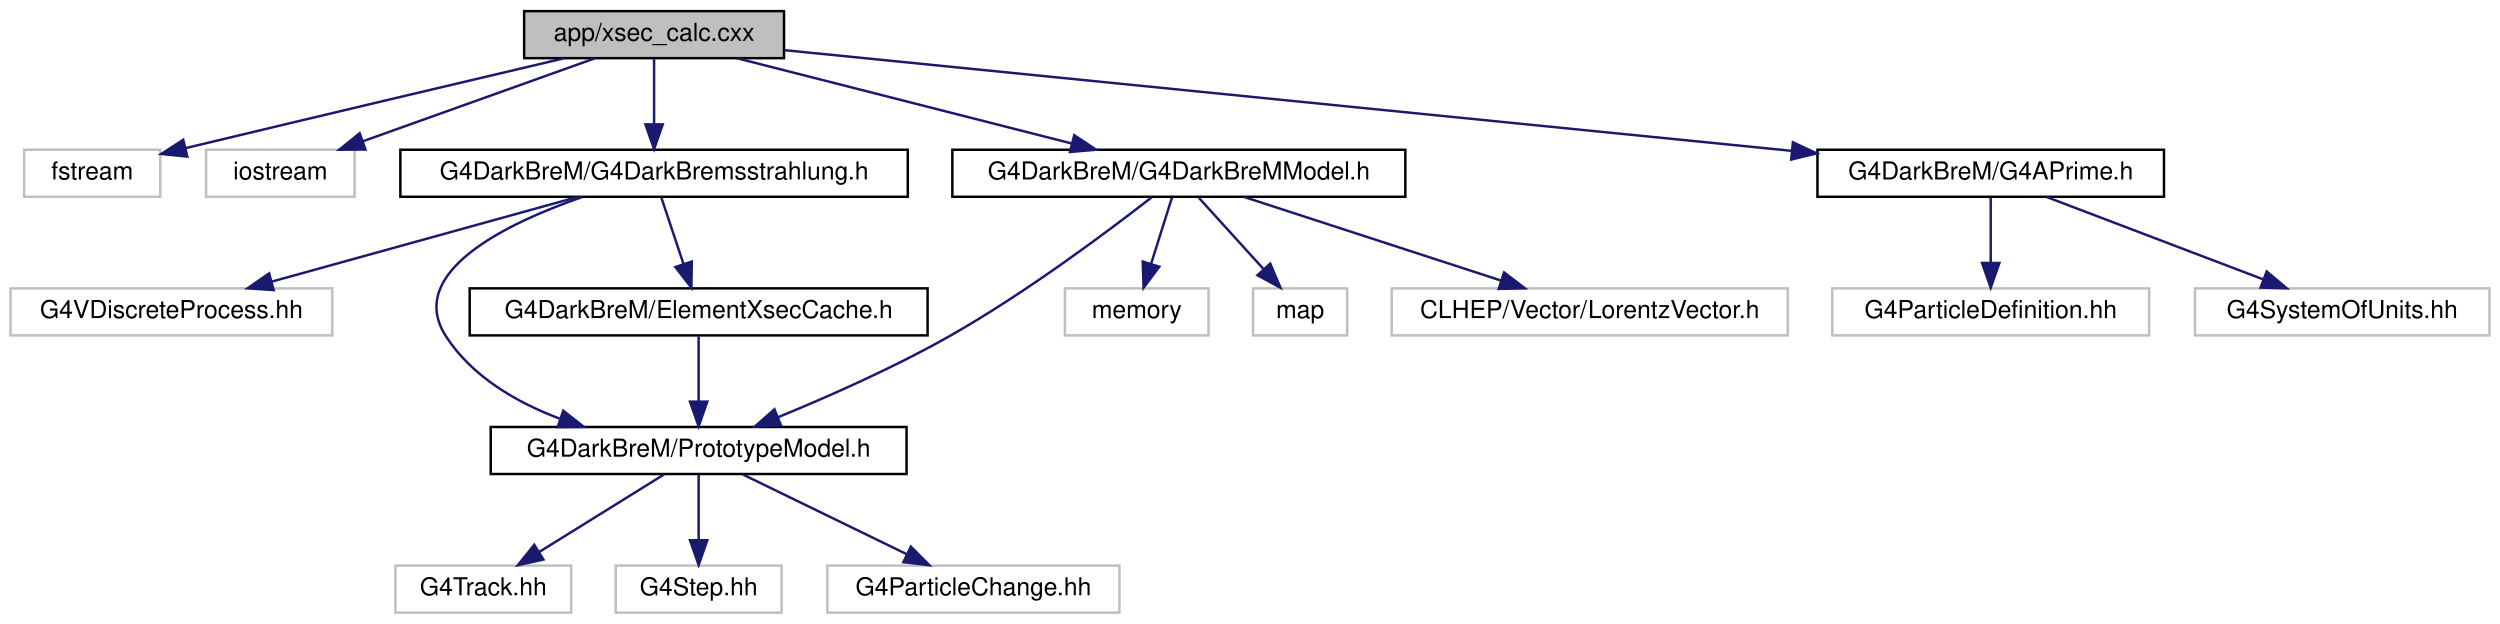
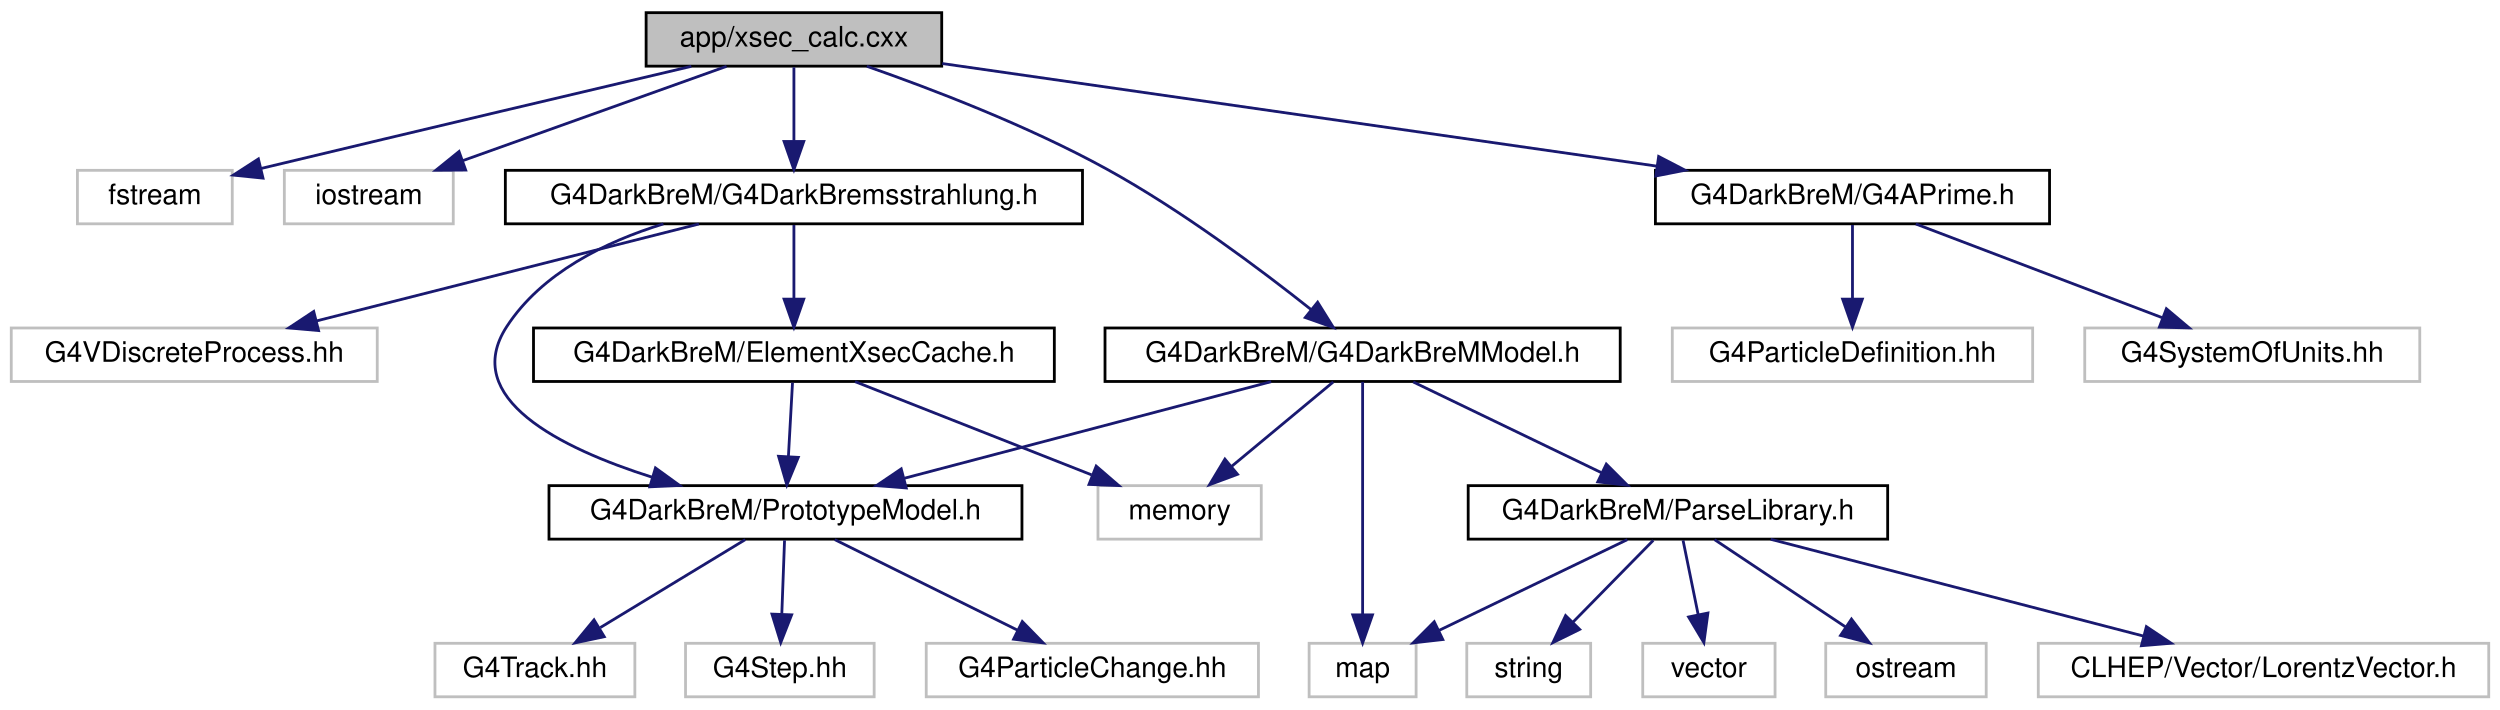
- <svg xmlns="http://www.w3.org/2000/svg" xmlns:xlink="http://www.w3.org/1999/xlink" width="1010pt" height="252pt" viewBox="0.00 0.00 1009.50 252.00">
+ <svg xmlns="http://www.w3.org/2000/svg" xmlns:xlink="http://www.w3.org/1999/xlink" width="888pt" height="252pt" viewBox="0.00 0.00 888.00 252.00">
  <g id="graph0" class="graph" transform="scale(1 1) rotate(0) translate(4 248)">
    <g id="node1" class="node">
      <g id="a_node1">
        <a xlink:title=" ">
-           <polygon fill="#bfbfbf" stroke="black" points="207.5,-224.5 207.5,-243.5 312.5,-243.5 312.5,-224.5 207.5,-224.5" />
-           <text text-anchor="middle" x="260" y="-231.5" font-family="Helvetica,sans-Serif" font-size="10.00">app/xsec_calc.cxx</text>
+           <polygon fill="#bfbfbf" stroke="black" points="225.5,-224.5 225.5,-243.5 330.5,-243.5 330.5,-224.5 225.5,-224.5" />
+           <text text-anchor="middle" x="278" y="-231.5" font-family="Helvetica,sans-Serif" font-size="10.00">app/xsec_calc.cxx</text>
        </a>
      </g>
    </g>
    <g id="node2" class="node">
      <g id="a_node2">
        <a xlink:title=" ">
-           <polygon fill="none" stroke="#bfbfbf" points="5.5,-168.5 5.5,-187.5 60.5,-187.5 60.5,-168.5 5.5,-168.5" />
-           <text text-anchor="middle" x="33" y="-175.5" font-family="Helvetica,sans-Serif" font-size="10.00">fstream</text>
+           <polygon fill="none" stroke="#bfbfbf" points="23.5,-168.5 23.5,-187.5 78.5,-187.5 78.5,-168.5 23.5,-168.5" />
+           <text text-anchor="middle" x="51" y="-175.5" font-family="Helvetica,sans-Serif" font-size="10.00">fstream</text>
        </a>
      </g>
    </g>
    <g id="edge1" class="edge">
-       <path fill="none" stroke="midnightblue" d="M223.56,-224.44C187.32,-215.91 129.86,-202.34 70.76,-188.17" />
-       <polygon fill="midnightblue" stroke="midnightblue" points="71.42,-184.73 60.88,-185.8 69.78,-191.54 71.42,-184.73" />
+       <path fill="none" stroke="midnightblue" d="M241.56,-224.44C205.32,-215.91 147.86,-202.34 88.76,-188.17" />
+       <polygon fill="midnightblue" stroke="midnightblue" points="89.42,-184.73 78.88,-185.8 87.78,-191.54 89.42,-184.73" />
    </g>
    <g id="node3" class="node">
      <g id="a_node3">
        <a xlink:title=" ">
-           <polygon fill="none" stroke="#bfbfbf" points="79,-168.5 79,-187.5 139,-187.5 139,-168.5 79,-168.5" />
-           <text text-anchor="middle" x="109" y="-175.5" font-family="Helvetica,sans-Serif" font-size="10.00">iostream</text>
+           <polygon fill="none" stroke="#bfbfbf" points="97,-168.5 97,-187.5 157,-187.5 157,-168.5 97,-168.5" />
+           <text text-anchor="middle" x="127" y="-175.5" font-family="Helvetica,sans-Serif" font-size="10.00">iostream</text>
        </a>
      </g>
    </g>
    <g id="edge2" class="edge">
-       <path fill="none" stroke="midnightblue" d="M236.07,-224.44C210.78,-215.4 170.7,-201.06 142.32,-190.92" />
-       <polygon fill="midnightblue" stroke="midnightblue" points="143.41,-187.59 132.81,-187.52 141.05,-194.18 143.41,-187.59" />
+       <path fill="none" stroke="midnightblue" d="M254.07,-224.44C228.78,-215.4 188.7,-201.06 160.32,-190.92" />
+       <polygon fill="midnightblue" stroke="midnightblue" points="161.41,-187.59 150.81,-187.52 159.05,-194.18 161.41,-187.59" />
    </g>
    <g id="node4" class="node">
      <g id="a_node4">
        <a xlink:href="G4DarkBremsstrahlung_8h.html" target="_top" xlink:title="Class providing the Dark Bremsstrahlung process class.">
-           <polygon fill="none" stroke="black" points="157.5,-168.5 157.5,-187.5 362.5,-187.5 362.5,-168.5 157.5,-168.5" />
-           <text text-anchor="middle" x="260" y="-175.5" font-family="Helvetica,sans-Serif" font-size="10.00">G4DarkBreM/G4DarkBremsstrahlung.h</text>
+           <polygon fill="none" stroke="black" points="175.5,-168.5 175.5,-187.5 380.5,-187.5 380.5,-168.5 175.5,-168.5" />
+           <text text-anchor="middle" x="278" y="-175.5" font-family="Helvetica,sans-Serif" font-size="10.00">G4DarkBreM/G4DarkBremsstrahlung.h</text>
        </a>
      </g>
    </g>
    <g id="edge3" class="edge">
-       <path fill="none" stroke="midnightblue" d="M260,-224.08C260,-217.01 260,-206.86 260,-197.99" />
-       <polygon fill="midnightblue" stroke="midnightblue" points="263.5,-197.75 260,-187.75 256.5,-197.75 263.5,-197.75" />
-     </g>
-     <g id="node11" class="node">
-       <g id="a_node11">
+       <path fill="none" stroke="midnightblue" d="M278,-224.08C278,-217.01 278,-206.86 278,-197.99" />
+       <polygon fill="midnightblue" stroke="midnightblue" points="281.5,-197.75 278,-187.75 274.5,-197.75 281.5,-197.75" />
+     </g>
+     <g id="node12" class="node">
+       <g id="a_node12">
        <a xlink:href="G4DarkBreMModel_8h_source.html" target="_top" xlink:title=" ">
-           <polygon fill="none" stroke="black" points="380.5,-168.5 380.5,-187.5 563.5,-187.5 563.5,-168.5 380.5,-168.5" />
-           <text text-anchor="middle" x="472" y="-175.5" font-family="Helvetica,sans-Serif" font-size="10.00">G4DarkBreM/G4DarkBreMModel.h</text>
-         </a>
-       </g>
-     </g>
-     <g id="edge11" class="edge">
-       <path fill="none" stroke="midnightblue" d="M293.59,-224.44C330.19,-215.12 388.84,-200.18 428.83,-190" />
-       <polygon fill="midnightblue" stroke="midnightblue" points="429.74,-193.38 438.57,-187.52 428.01,-186.59 429.74,-193.38" />
-     </g>
-     <g id="node15" class="node">
-       <g id="a_node15">
+           <polygon fill="none" stroke="black" points="388.5,-112.5 388.5,-131.5 571.5,-131.5 571.5,-112.5 388.5,-112.5" />
+           <text text-anchor="middle" x="480" y="-119.5" font-family="Helvetica,sans-Serif" font-size="10.00">G4DarkBreM/G4DarkBreMModel.h</text>
+         </a>
+       </g>
+     </g>
+     <g id="edge12" class="edge">
+       <path fill="none" stroke="midnightblue" d="M303.91,-224.45C326.92,-216.41 361.12,-203.33 389,-188 415.76,-173.29 443.98,-152.12 461.77,-137.98" />
+       <polygon fill="midnightblue" stroke="midnightblue" points="464.02,-140.66 469.62,-131.67 459.63,-135.21 464.02,-140.66" />
+     </g>
+     <g id="node19" class="node">
+       <g id="a_node19">
        <a xlink:href="G4APrime_8h.html" target="_top" xlink:title="Class creating the A' particle in Geant.">
-           <polygon fill="none" stroke="black" points="730,-168.5 730,-187.5 870,-187.5 870,-168.5 730,-168.5" />
-           <text text-anchor="middle" x="800" y="-175.5" font-family="Helvetica,sans-Serif" font-size="10.00">G4DarkBreM/G4APrime.h</text>
-         </a>
-       </g>
-     </g>
-     <g id="edge16" class="edge">
-       <path fill="none" stroke="midnightblue" d="M312.76,-227.72C407.6,-218.24 607.4,-198.26 719.45,-187.06" />
-       <polygon fill="midnightblue" stroke="midnightblue" points="720.08,-190.51 729.68,-186.03 719.38,-183.54 720.08,-190.51" />
+           <polygon fill="none" stroke="black" points="584,-168.5 584,-187.5 724,-187.5 724,-168.5 584,-168.5" />
+           <text text-anchor="middle" x="654" y="-175.5" font-family="Helvetica,sans-Serif" font-size="10.00">G4DarkBreM/G4APrime.h</text>
+         </a>
+       </g>
+     </g>
+     <g id="edge22" class="edge">
+       <path fill="none" stroke="midnightblue" d="M330.68,-225.43C396.98,-215.91 511.06,-199.53 584.47,-188.99" />
+       <polygon fill="midnightblue" stroke="midnightblue" points="585.15,-192.42 594.55,-187.54 584.16,-185.49 585.15,-192.42" />
    </g>
    <g id="node5" class="node">
      <g id="a_node5">
        <a xlink:title=" ">
          <polygon fill="none" stroke="#bfbfbf" points="0,-112.5 0,-131.5 130,-131.5 130,-112.5 0,-112.5" />
          <text text-anchor="middle" x="65" y="-119.5" font-family="Helvetica,sans-Serif" font-size="10.00">G4VDiscreteProcess.hh</text>
        </a>
      </g>
    </g>
    <g id="edge4" class="edge">
-       <path fill="none" stroke="midnightblue" d="M229.1,-168.44C195.73,-159.2 142.41,-144.44 105.65,-134.26" />
-       <polygon fill="midnightblue" stroke="midnightblue" points="106.33,-130.81 95.75,-131.52 104.46,-137.56 106.33,-130.81" />
+       <path fill="none" stroke="midnightblue" d="M244.25,-168.44C207.48,-159.12 148.55,-144.18 108.38,-134" />
+       <polygon fill="midnightblue" stroke="midnightblue" points="109.15,-130.58 98.59,-131.52 107.43,-137.37 109.15,-130.58" />
    </g>
    <g id="node6" class="node">
      <g id="a_node6">
        <a xlink:href="PrototypeModel_8h.html" target="_top" xlink:title="Class providing a prototype model for dark brem.">
-           <polygon fill="none" stroke="black" points="194,-56.5 194,-75.5 362,-75.5 362,-56.5 194,-56.5" />
-           <text text-anchor="middle" x="278" y="-63.5" font-family="Helvetica,sans-Serif" font-size="10.00">G4DarkBreM/PrototypeModel.h</text>
+           <polygon fill="none" stroke="black" points="191,-56.5 191,-75.5 359,-75.5 359,-56.5 191,-56.5" />
+           <text text-anchor="middle" x="275" y="-63.5" font-family="Helvetica,sans-Serif" font-size="10.00">G4DarkBreM/PrototypeModel.h</text>
        </a>
      </g>
    </g>
    <g id="edge5" class="edge">
-       <path fill="none" stroke="midnightblue" d="M231.05,-168.44C200.55,-157.84 159.08,-137.95 176,-112 186.48,-95.92 204.14,-85.55 221.85,-78.87" />
-       <polygon fill="midnightblue" stroke="midnightblue" points="223.31,-82.07 231.64,-75.53 221.05,-75.45 223.31,-82.07" />
+       <path fill="none" stroke="midnightblue" d="M231.64,-168.47C210.93,-162.1 188.42,-151.05 176,-132 159.45,-106.6 194.8,-88.9 227.76,-78.45" />
+       <polygon fill="midnightblue" stroke="midnightblue" points="228.82,-81.79 237.4,-75.57 226.82,-75.08 228.82,-81.79" />
    </g>
    <g id="node10" class="node">
      <g id="a_node10">
        <a xlink:href="ElementXsecCache_8h_source.html" target="_top" xlink:title=" ">
          <polygon fill="none" stroke="black" points="185.5,-112.5 185.5,-131.5 370.5,-131.5 370.5,-112.5 185.5,-112.5" />
          <text text-anchor="middle" x="278" y="-119.5" font-family="Helvetica,sans-Serif" font-size="10.00">G4DarkBreM/ElementXsecCache.h</text>
        </a>
      </g>
    </g>
    <g id="edge9" class="edge">
-       <path fill="none" stroke="midnightblue" d="M262.97,-168.08C265.38,-160.85 268.86,-150.41 271.87,-141.4" />
-       <polygon fill="midnightblue" stroke="midnightblue" points="275.24,-142.34 275.08,-131.75 268.6,-140.13 275.24,-142.34" />
+       <path fill="none" stroke="midnightblue" d="M278,-168.08C278,-161.01 278,-150.86 278,-141.99" />
+       <polygon fill="midnightblue" stroke="midnightblue" points="281.5,-141.75 278,-131.75 274.5,-141.75 281.5,-141.75" />
    </g>
    <g id="node7" class="node">
      <g id="a_node7">
        <a xlink:title=" ">
-           <polygon fill="none" stroke="#bfbfbf" points="155.5,-0.5 155.5,-19.5 226.5,-19.5 226.5,-0.5 155.5,-0.5" />
-           <text text-anchor="middle" x="191" y="-7.5" font-family="Helvetica,sans-Serif" font-size="10.00">G4Track.hh</text>
+           <polygon fill="none" stroke="#bfbfbf" points="150.5,-0.5 150.5,-19.5 221.5,-19.5 221.5,-0.5 150.5,-0.5" />
+           <text text-anchor="middle" x="186" y="-7.5" font-family="Helvetica,sans-Serif" font-size="10.00">G4Track.hh</text>
        </a>
      </g>
    </g>
    <g id="edge6" class="edge">
-       <path fill="none" stroke="midnightblue" d="M264.02,-56.32C250.45,-47.9 229.62,-34.97 213.68,-25.07" />
-       <polygon fill="midnightblue" stroke="midnightblue" points="215.29,-21.95 204.94,-19.65 211.59,-27.9 215.29,-21.95" />
+       <path fill="none" stroke="midnightblue" d="M260.7,-56.32C246.82,-47.9 225.51,-34.97 209.2,-25.07" />
+       <polygon fill="midnightblue" stroke="midnightblue" points="210.63,-21.85 200.26,-19.65 207,-27.83 210.63,-21.85" />
    </g>
    <g id="node8" class="node">
      <g id="a_node8">
        <a xlink:title=" ">
-           <polygon fill="none" stroke="#bfbfbf" points="244.5,-0.5 244.5,-19.5 311.5,-19.5 311.5,-0.5 244.5,-0.5" />
-           <text text-anchor="middle" x="278" y="-7.5" font-family="Helvetica,sans-Serif" font-size="10.00">G4Step.hh</text>
+           <polygon fill="none" stroke="#bfbfbf" points="239.5,-0.5 239.5,-19.5 306.5,-19.5 306.5,-0.5 239.5,-0.5" />
+           <text text-anchor="middle" x="273" y="-7.5" font-family="Helvetica,sans-Serif" font-size="10.00">G4Step.hh</text>
        </a>
      </g>
    </g>
    <g id="edge7" class="edge">
-       <path fill="none" stroke="midnightblue" d="M278,-56.08C278,-49.01 278,-38.86 278,-29.99" />
-       <polygon fill="midnightblue" stroke="midnightblue" points="281.5,-29.75 278,-19.75 274.5,-29.75 281.5,-29.75" />
+       <path fill="none" stroke="midnightblue" d="M274.67,-56.08C274.41,-49.01 274.03,-38.86 273.7,-29.99" />
+       <polygon fill="midnightblue" stroke="midnightblue" points="277.19,-29.61 273.32,-19.75 270.2,-29.87 277.19,-29.61" />
    </g>
    <g id="node9" class="node">
      <g id="a_node9">
        <a xlink:title=" ">
-           <polygon fill="none" stroke="#bfbfbf" points="330,-0.5 330,-19.5 448,-19.5 448,-0.5 330,-0.5" />
-           <text text-anchor="middle" x="389" y="-7.5" font-family="Helvetica,sans-Serif" font-size="10.00">G4ParticleChange.hh</text>
+           <polygon fill="none" stroke="#bfbfbf" points="325,-0.5 325,-19.5 443,-19.5 443,-0.5 325,-0.5" />
+           <text text-anchor="middle" x="384" y="-7.5" font-family="Helvetica,sans-Serif" font-size="10.00">G4ParticleChange.hh</text>
        </a>
      </g>
    </g>
    <g id="edge8" class="edge">
-       <path fill="none" stroke="midnightblue" d="M295.83,-56.32C313.72,-47.62 341.48,-34.12 362.05,-24.11" />
-       <polygon fill="midnightblue" stroke="midnightblue" points="363.75,-27.18 371.21,-19.65 360.69,-20.88 363.75,-27.18" />
+       <path fill="none" stroke="midnightblue" d="M292.51,-56.32C310.07,-47.62 337.33,-34.12 357.53,-24.11" />
+       <polygon fill="midnightblue" stroke="midnightblue" points="359.12,-27.23 366.53,-19.65 356.02,-20.96 359.12,-27.23" />
+     </g>
+     <g id="edge11" class="edge">
+       <path fill="none" stroke="midnightblue" d="M277.5,-112.08C277.11,-105.01 276.55,-94.86 276.05,-85.99" />
+       <polygon fill="midnightblue" stroke="midnightblue" points="279.54,-85.54 275.49,-75.75 272.55,-85.93 279.54,-85.54" />
+     </g>
+     <g id="node11" class="node">
+       <g id="a_node11">
+         <a xlink:title=" ">
+           <polygon fill="none" stroke="#bfbfbf" points="386,-56.5 386,-75.5 444,-75.5 444,-56.5 386,-56.5" />
+           <text text-anchor="middle" x="415" y="-63.5" font-family="Helvetica,sans-Serif" font-size="10.00">memory</text>
+         </a>
+       </g>
    </g>
    <g id="edge10" class="edge">
-       <path fill="none" stroke="midnightblue" d="M278,-112.08C278,-105.01 278,-94.86 278,-85.99" />
-       <polygon fill="midnightblue" stroke="midnightblue" points="281.5,-85.75 278,-75.75 274.5,-85.75 281.5,-85.75" />
-     </g>
-     <g id="edge14" class="edge">
-       <path fill="none" stroke="midnightblue" d="M461.28,-168.49C444.42,-155.33 410.38,-129.74 379,-112 356.74,-99.42 330.3,-87.74 310.06,-79.44" />
-       <polygon fill="midnightblue" stroke="midnightblue" points="311.25,-76.15 300.66,-75.65 308.63,-82.64 311.25,-76.15" />
-     </g>
-     <g id="node12" class="node">
-       <g id="a_node12">
-         <a xlink:title=" ">
-           <polygon fill="none" stroke="#bfbfbf" points="426,-112.5 426,-131.5 484,-131.5 484,-112.5 426,-112.5" />
-           <text text-anchor="middle" x="455" y="-119.5" font-family="Helvetica,sans-Serif" font-size="10.00">memory</text>
-         </a>
-       </g>
-     </g>
-     <g id="edge12" class="edge">
-       <path fill="none" stroke="midnightblue" d="M469.19,-168.08C466.92,-160.85 463.63,-150.41 460.79,-141.4" />
-       <polygon fill="midnightblue" stroke="midnightblue" points="464.1,-140.24 457.75,-131.75 457.42,-142.34 464.1,-140.24" />
+       <path fill="none" stroke="midnightblue" d="M299.71,-112.44C322.35,-103.52 358.07,-89.44 383.75,-79.32" />
+       <polygon fill="midnightblue" stroke="midnightblue" points="385.37,-82.44 393.39,-75.52 382.81,-75.93 385.37,-82.44" />
+     </g>
+     <g id="edge21" class="edge">
+       <path fill="none" stroke="midnightblue" d="M447.52,-112.44C412.28,-103.16 355.9,-88.31 317.24,-78.13" />
+       <polygon fill="midnightblue" stroke="midnightblue" points="317.89,-74.68 307.33,-75.52 316.11,-81.45 317.89,-74.68" />
+     </g>
+     <g id="edge13" class="edge">
+       <path fill="none" stroke="midnightblue" d="M469.56,-112.32C459.85,-104.26 445.18,-92.08 433.5,-82.37" />
+       <polygon fill="midnightblue" stroke="midnightblue" points="435.56,-79.53 425.63,-75.83 431.09,-84.92 435.56,-79.53" />
    </g>
    <g id="node13" class="node">
      <g id="a_node13">
        <a xlink:title=" ">
-           <polygon fill="none" stroke="#bfbfbf" points="502,-112.5 502,-131.5 540,-131.5 540,-112.5 502,-112.5" />
-           <text text-anchor="middle" x="521" y="-119.5" font-family="Helvetica,sans-Serif" font-size="10.00">map</text>
-         </a>
-       </g>
-     </g>
-     <g id="edge13" class="edge">
-       <path fill="none" stroke="midnightblue" d="M480.09,-168.08C487.16,-160.3 497.59,-148.8 506.15,-139.37" />
-       <polygon fill="midnightblue" stroke="midnightblue" points="508.93,-141.51 513.06,-131.75 503.75,-136.8 508.93,-141.51" />
+           <polygon fill="none" stroke="#bfbfbf" points="461,-0.5 461,-19.5 499,-19.5 499,-0.5 461,-0.5" />
+           <text text-anchor="middle" x="480" y="-7.5" font-family="Helvetica,sans-Serif" font-size="10.00">map</text>
+         </a>
+       </g>
+     </g>
+     <g id="edge14" class="edge">
+       <path fill="none" stroke="midnightblue" d="M480,-112.37C480,-94.62 480,-53.67 480,-29.6" />
+       <polygon fill="midnightblue" stroke="midnightblue" points="483.5,-29.59 480,-19.59 476.5,-29.59 483.5,-29.59" />
    </g>
    <g id="node14" class="node">
      <g id="a_node14">
-         <a xlink:title=" ">
-           <polygon fill="none" stroke="#bfbfbf" points="558,-112.5 558,-131.5 718,-131.5 718,-112.5 558,-112.5" />
-           <text text-anchor="middle" x="638" y="-119.5" font-family="Helvetica,sans-Serif" font-size="10.00">CLHEP/Vector/LorentzVector.h</text>
+         <a xlink:href="ParseLibrary_8h.html" target="_top" xlink:title=" ">
+           <polygon fill="none" stroke="black" points="517.5,-56.5 517.5,-75.5 666.5,-75.5 666.5,-56.5 517.5,-56.5" />
+           <text text-anchor="middle" x="592" y="-63.5" font-family="Helvetica,sans-Serif" font-size="10.00">G4DarkBreM/ParseLibrary.h</text>
        </a>
      </g>
    </g>
    <g id="edge15" class="edge">
-       <path fill="none" stroke="midnightblue" d="M498.3,-168.44C526.35,-159.32 570.94,-144.81 602.18,-134.65" />
-       <polygon fill="midnightblue" stroke="midnightblue" points="603.39,-137.94 611.82,-131.52 601.23,-131.28 603.39,-137.94" />
+       <path fill="none" stroke="midnightblue" d="M497.99,-112.32C516.04,-103.62 544.05,-90.12 564.8,-80.11" />
+       <polygon fill="midnightblue" stroke="midnightblue" points="566.56,-83.15 574.05,-75.65 563.52,-76.84 566.56,-83.15" />
+     </g>
+     <g id="edge17" class="edge">
+       <path fill="none" stroke="midnightblue" d="M574.01,-56.32C555.96,-47.62 527.95,-34.12 507.2,-24.11" />
+       <polygon fill="midnightblue" stroke="midnightblue" points="508.48,-20.84 497.95,-19.65 505.44,-27.15 508.48,-20.84" />
+     </g>
+     <g id="node15" class="node">
+       <g id="a_node15">
+         <a xlink:title=" ">
+           <polygon fill="none" stroke="#bfbfbf" points="517,-0.5 517,-19.5 561,-19.5 561,-0.5 517,-0.5" />
+           <text text-anchor="middle" x="539" y="-7.5" font-family="Helvetica,sans-Serif" font-size="10.00">string</text>
+         </a>
+       </g>
+     </g>
+     <g id="edge16" class="edge">
+       <path fill="none" stroke="midnightblue" d="M583.25,-56.08C575.53,-48.22 564.1,-36.57 554.78,-27.08" />
+       <polygon fill="midnightblue" stroke="midnightblue" points="557.09,-24.44 547.59,-19.75 552.1,-29.34 557.09,-24.44" />
    </g>
    <g id="node16" class="node">
      <g id="a_node16">
        <a xlink:title=" ">
-           <polygon fill="none" stroke="#bfbfbf" points="736,-112.5 736,-131.5 864,-131.5 864,-112.5 736,-112.5" />
-           <text text-anchor="middle" x="800" y="-119.5" font-family="Helvetica,sans-Serif" font-size="10.00">G4ParticleDefinition.hh</text>
-         </a>
-       </g>
-     </g>
-     <g id="edge17" class="edge">
-       <path fill="none" stroke="midnightblue" d="M800,-168.08C800,-161.01 800,-150.86 800,-141.99" />
-       <polygon fill="midnightblue" stroke="midnightblue" points="803.5,-141.75 800,-131.75 796.5,-141.75 803.5,-141.75" />
+           <polygon fill="none" stroke="#bfbfbf" points="579.5,-0.5 579.5,-19.5 626.5,-19.5 626.5,-0.5 579.5,-0.5" />
+           <text text-anchor="middle" x="603" y="-7.5" font-family="Helvetica,sans-Serif" font-size="10.00">vector</text>
+         </a>
+       </g>
+     </g>
+     <g id="edge18" class="edge">
+       <path fill="none" stroke="midnightblue" d="M593.82,-56.08C595.27,-48.93 597.37,-38.64 599.19,-29.69" />
+       <polygon fill="midnightblue" stroke="midnightblue" points="602.65,-30.25 601.22,-19.75 595.79,-28.85 602.65,-30.25" />
    </g>
    <g id="node17" class="node">
      <g id="a_node17">
        <a xlink:title=" ">
-           <polygon fill="none" stroke="#bfbfbf" points="882.5,-112.5 882.5,-131.5 1001.5,-131.5 1001.5,-112.5 882.5,-112.5" />
-           <text text-anchor="middle" x="942" y="-119.5" font-family="Helvetica,sans-Serif" font-size="10.00">G4SystemOfUnits.hh</text>
-         </a>
-       </g>
-     </g>
-     <g id="edge18" class="edge">
-       <path fill="none" stroke="midnightblue" d="M822.5,-168.44C846.08,-159.48 883.32,-145.31 909.96,-135.18" />
-       <polygon fill="midnightblue" stroke="midnightblue" points="911.5,-138.34 919.6,-131.52 909.01,-131.8 911.5,-138.34" />
+           <polygon fill="none" stroke="#bfbfbf" points="644.5,-0.5 644.5,-19.5 701.5,-19.5 701.5,-0.5 644.5,-0.5" />
+           <text text-anchor="middle" x="673" y="-7.5" font-family="Helvetica,sans-Serif" font-size="10.00">ostream</text>
+         </a>
+       </g>
+     </g>
+     <g id="edge19" class="edge">
+       <path fill="none" stroke="midnightblue" d="M605.01,-56.32C617.53,-47.98 636.68,-35.21 651.47,-25.35" />
+       <polygon fill="midnightblue" stroke="midnightblue" points="653.64,-28.11 660.02,-19.65 649.76,-22.29 653.64,-28.11" />
+     </g>
+     <g id="node18" class="node">
+       <g id="a_node18">
+         <a xlink:title=" ">
+           <polygon fill="none" stroke="#bfbfbf" points="720,-0.5 720,-19.5 880,-19.5 880,-0.5 720,-0.5" />
+           <text text-anchor="middle" x="800" y="-7.5" font-family="Helvetica,sans-Serif" font-size="10.00">CLHEP/Vector/LorentzVector.h</text>
+         </a>
+       </g>
+     </g>
+     <g id="edge20" class="edge">
+       <path fill="none" stroke="midnightblue" d="M624.96,-56.44C660.79,-47.14 718.16,-32.25 757.39,-22.06" />
+       <polygon fill="midnightblue" stroke="midnightblue" points="758.4,-25.42 767.2,-19.52 756.64,-18.64 758.4,-25.42" />
+     </g>
+     <g id="node20" class="node">
+       <g id="a_node20">
+         <a xlink:title=" ">
+           <polygon fill="none" stroke="#bfbfbf" points="590,-112.5 590,-131.5 718,-131.5 718,-112.5 590,-112.5" />
+           <text text-anchor="middle" x="654" y="-119.5" font-family="Helvetica,sans-Serif" font-size="10.00">G4ParticleDefinition.hh</text>
+         </a>
+       </g>
+     </g>
+     <g id="edge23" class="edge">
+       <path fill="none" stroke="midnightblue" d="M654,-168.08C654,-161.01 654,-150.86 654,-141.99" />
+       <polygon fill="midnightblue" stroke="midnightblue" points="657.5,-141.75 654,-131.75 650.5,-141.75 657.5,-141.75" />
+     </g>
+     <g id="node21" class="node">
+       <g id="a_node21">
+         <a xlink:title=" ">
+           <polygon fill="none" stroke="#bfbfbf" points="736.5,-112.5 736.5,-131.5 855.5,-131.5 855.5,-112.5 736.5,-112.5" />
+           <text text-anchor="middle" x="796" y="-119.5" font-family="Helvetica,sans-Serif" font-size="10.00">G4SystemOfUnits.hh</text>
+         </a>
+       </g>
+     </g>
+     <g id="edge24" class="edge">
+       <path fill="none" stroke="midnightblue" d="M676.5,-168.44C700.08,-159.48 737.32,-145.31 763.96,-135.18" />
+       <polygon fill="midnightblue" stroke="midnightblue" points="765.5,-138.34 773.6,-131.52 763.01,-131.8 765.5,-138.34" />
    </g>
  </g>
</svg>
